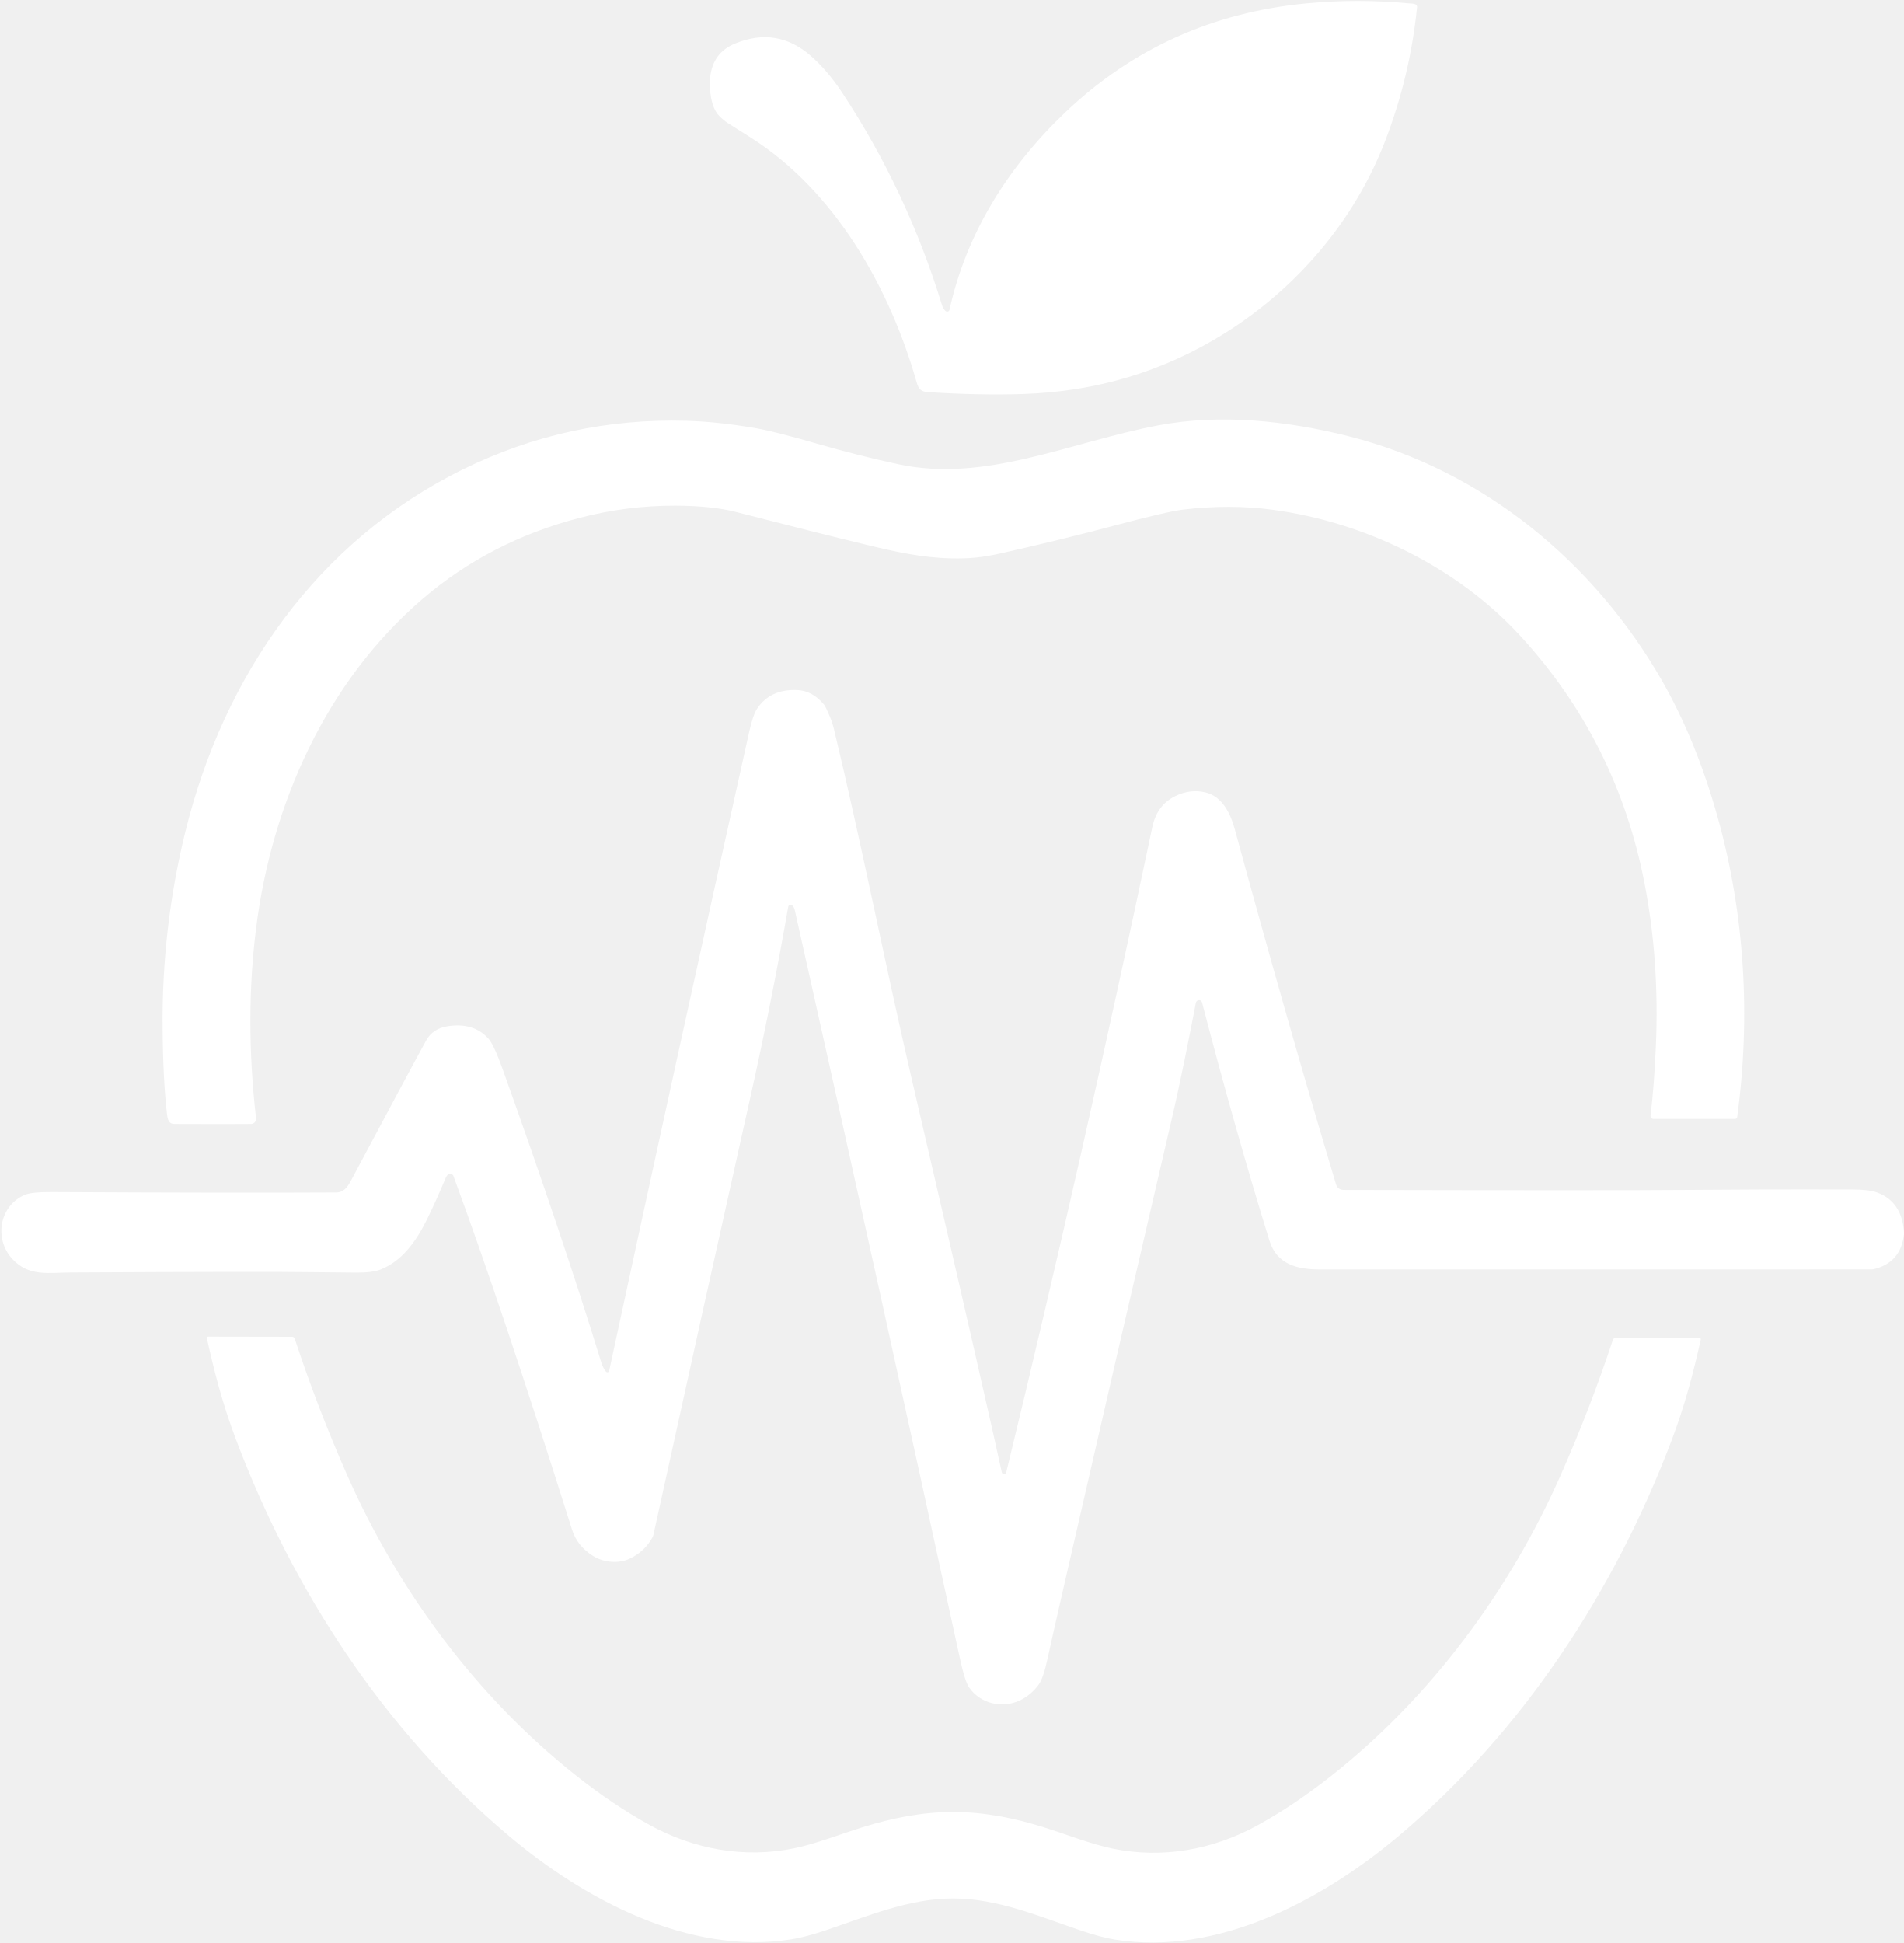
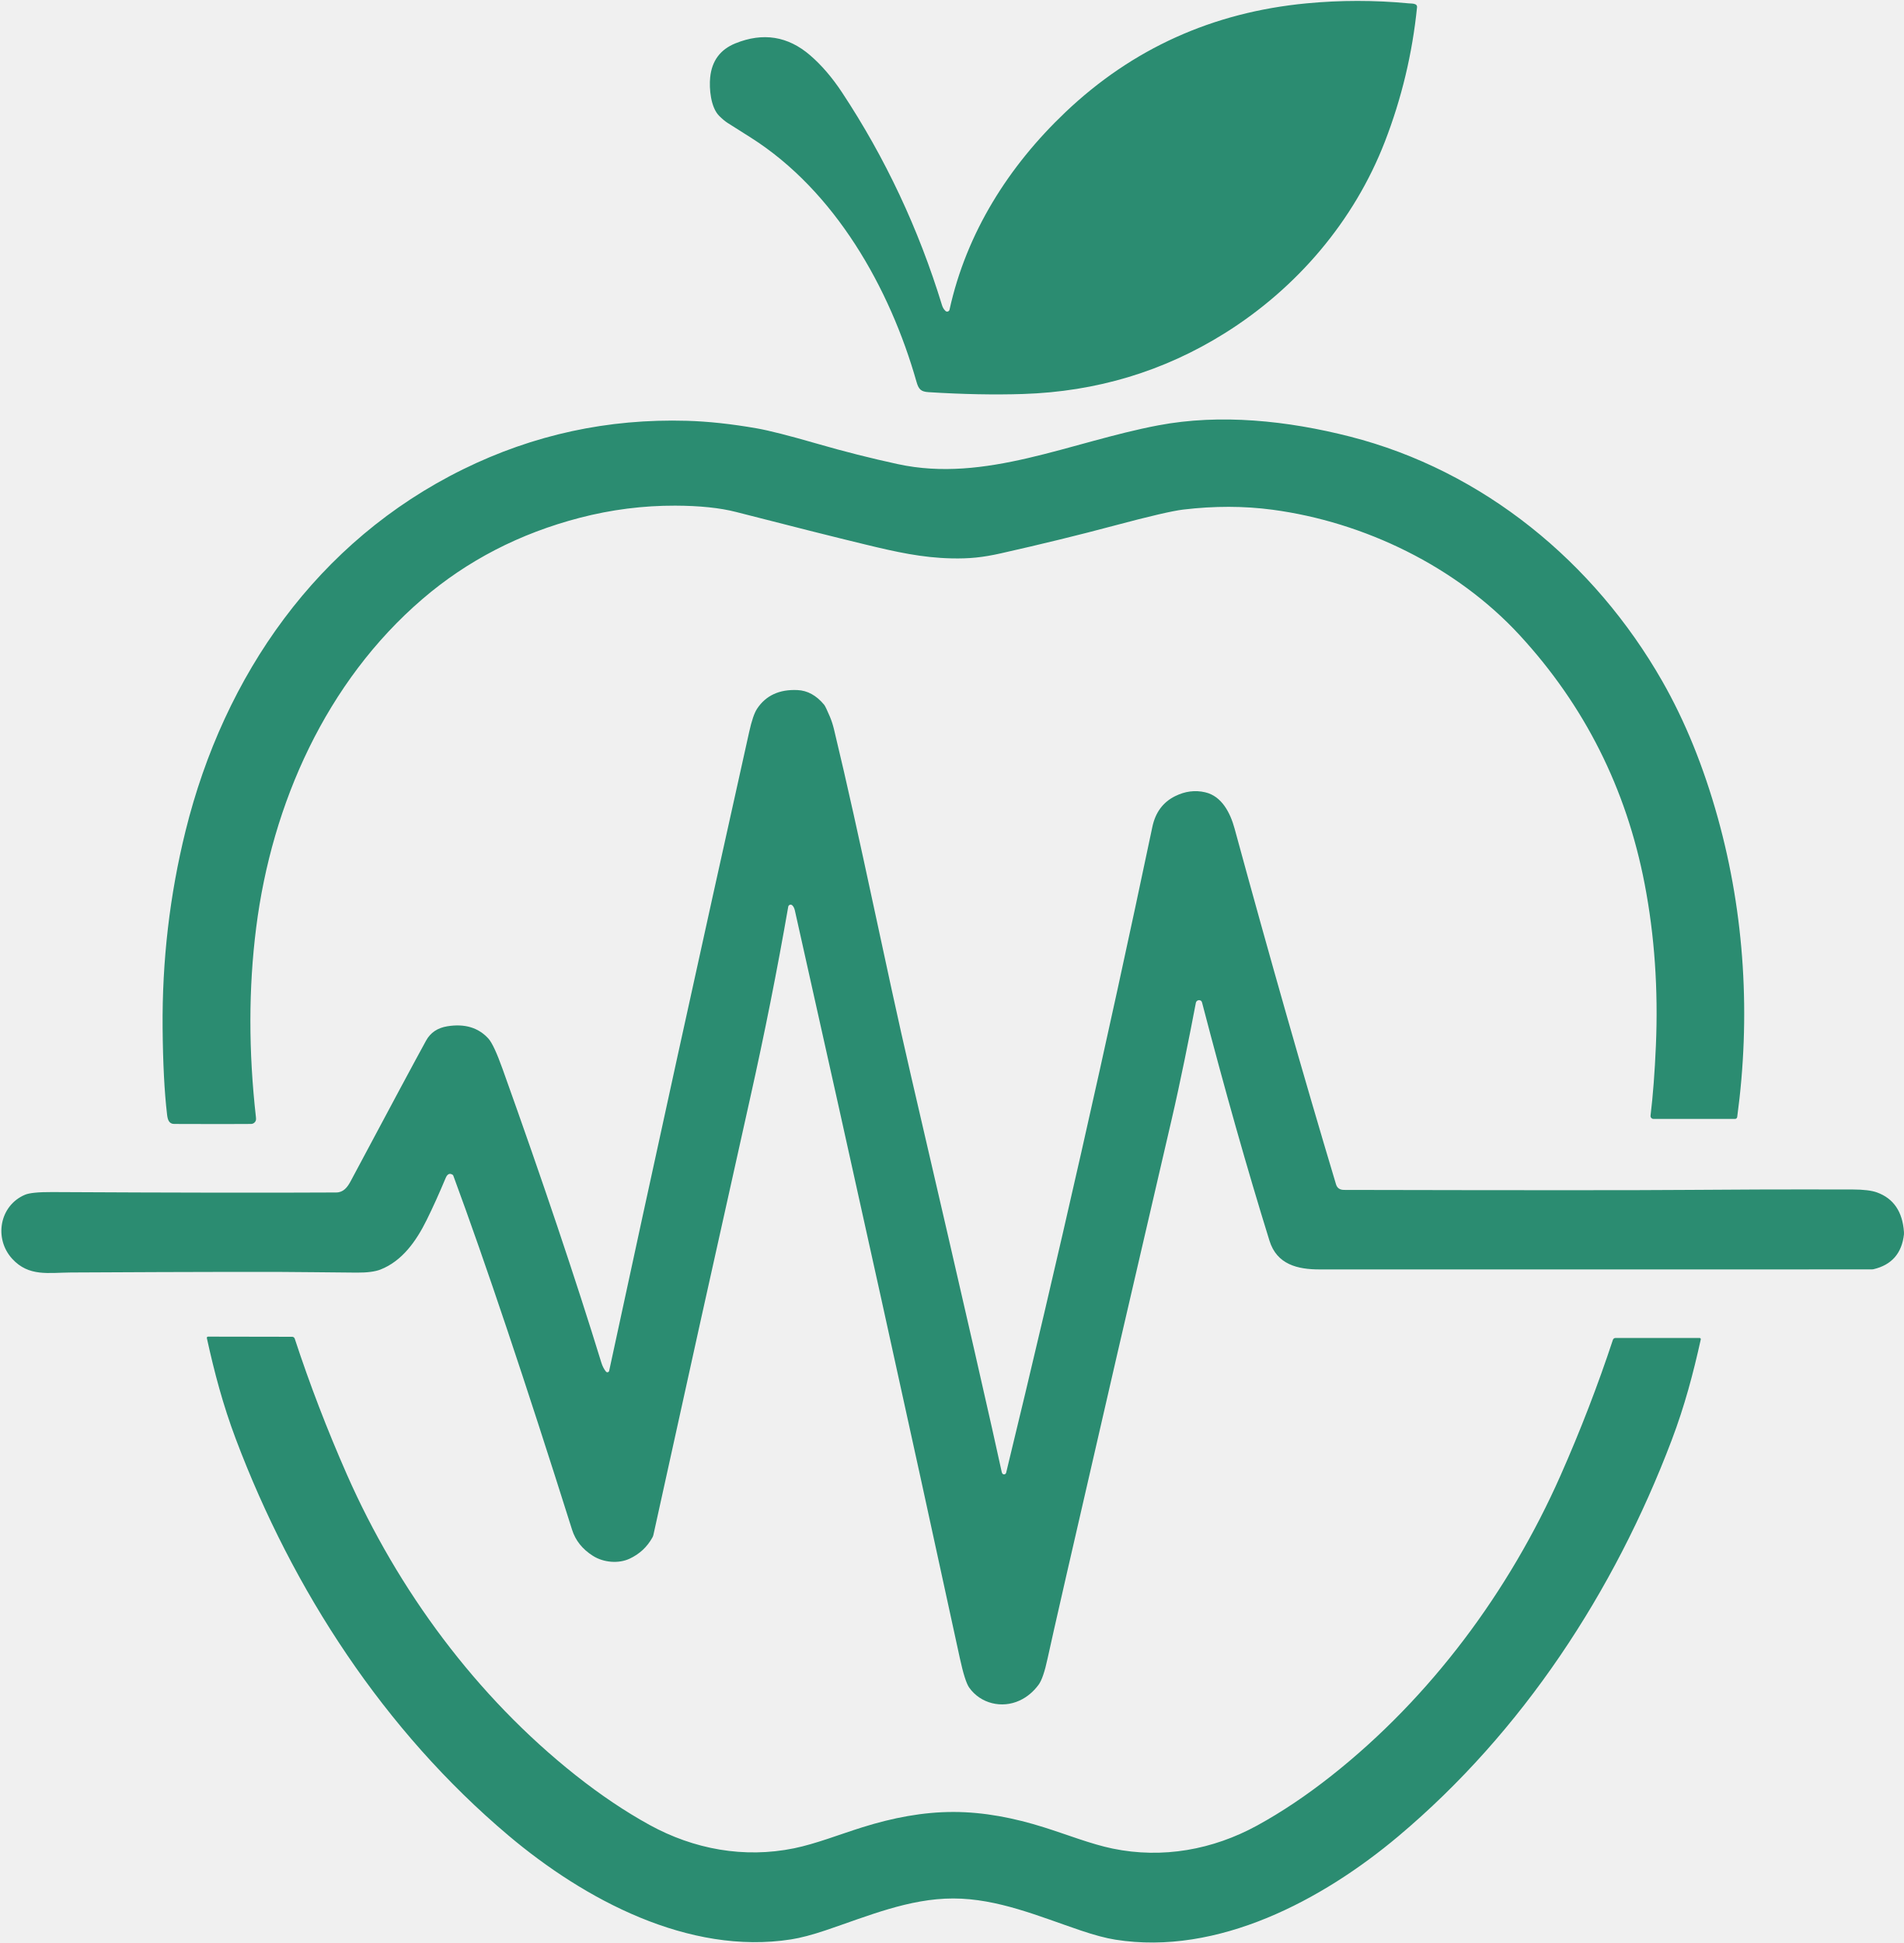
<svg xmlns="http://www.w3.org/2000/svg" version="1.1" viewBox="0.00 0.00 930.00 949.00">
-   <path fill="#ffffff" d="   M 691.46 2.15   A 1.34 1.34 0.0 0 1 692.17 3.47   Q 688.73 37.48 676.44 69.21   C 661.43 107.97 633.48 140.70 598.25 162.74   Q 553.53 190.73 499.60 192.44   Q 478.66 193.11 453.58 191.54   C 449.81 191.31 448.71 190.14 447.66 186.45   C 434.64 140.60 407.89 93.32 366.79 67.24   Q 366.50 67.05 355.47 60.08   Q 353.59 58.89 351.30 56.61   C 347.12 52.44 346.36 43.25 346.88 37.89   Q 348.07 25.68 359.23 21.17   Q 379.49 12.98 395.76 27.04   Q 404.08 34.22 411.33 45.19   Q 443.00 93.13 460.14 149.10   Q 460.65 150.77 461.84 151.88   A 1.18 1.18 0.0 0 0 463.80 151.27   C 472.09 113.64 492.70 81.14 520.40 54.81   Q 569.46 8.18 638.16 1.64   Q 662.99 -0.73 688.02 1.63   C 689.33 1.75 690.49 1.65 691.46 2.15   Z" />
-   <path fill="#ffffff" d="   M 124.96 547.27   A 2.51 2.51 0.0 0 1 122.60 548.96   Q 112.43 549.07 85.07 548.96   C 82.49 548.95 81.88 546.75 81.61 544.42   Q 79.65 527.84 79.43 502.09   Q 79.00 452.89 90.63 405.85   C 109.46 329.75 155.05 264.24 226.16 229.23   Q 277.71 203.86 335.50 205.53   Q 351.05 205.97 369.56 209.20   Q 378.57 210.77 399.50 216.82   Q 418.82 222.41 438.52 226.68   C 481.35 235.97 522.47 215.95 565.76 207.75   C 596.13 201.99 628.90 205.46 659.34 213.22   C 724.59 229.86 778.80 274.67 811.93 332.67   Q 828.63 361.91 839.07 399.42   C 852.28 446.92 855.16 496.70 848.55 545.55   A 1.11 1.10 -86.1 0 1 847.46 546.51   L 807.65 546.50   A 1.44 1.43 3.5 0 1 806.22 544.89   Q 808.00 530.16 808.83 510.76   Q 810.60 469.43 803.33 431.70   Q 789.89 361.88 742.29 310.23   C 711.39 276.71 666.34 254.93 621.55 248.96   Q 600.74 246.18 578.00 248.88   Q 570.14 249.81 544.37 256.69   Q 518.67 263.56 488.98 270.24   C 479.96 272.27 473.46 272.92 464.75 272.72   C 450.37 272.40 437.76 269.60 422.78 265.97   Q 400.13 260.50 359.50 250.05   Q 347.73 247.03 329.84 246.97   Q 306.30 246.90 283.20 252.90   Q 239.21 264.35 206.33 292.59   C 159.30 332.98 132.77 392.53 125.12 453.16   Q 119.54 497.29 125.02 545.75   Q 125.14 546.76 124.96 547.27   Z" />
-   <path fill="#ffffff" d="   M 930.00 601.76   L 930.00 602.87   Q 928.46 616.78 915.10 619.91   A 3.18 2.88 35.3 0 1 914.36 620.00   Q 650.84 619.99 644.72 620.01   C 633.80 620.05 623.69 617.61 620.08 605.98   Q 603.67 553.12 587.14 489.61   Q 586.98 488.99 586.49 488.71   A 1.61 1.60 -69.8 0 0 584.12 489.81   C 581.07 505.85 576.58 528.36 572.25 546.97   Q 544.95 664.21 520.93 769.17   Q 513.29 802.59 511.73 809.89   Q 509.62 819.75 507.30 822.87   Q 503.45 828.06 498.06 830.56   C 489.34 834.61 478.92 832.05 473.42 824.27   Q 471.31 821.28 468.82 809.77   Q 431.67 638.30 388.27 444.74   Q 387.88 442.98 386.96 442.16   A 1.18 1.17 -64.3 0 0 385.02 442.84   C 379.63 473.80 373.55 504.44 366.36 536.58   Q 341.72 646.85 319.17 749.63   A 4.54 4.48 65.9 0 1 318.71 750.86   Q 314.88 757.86 307.53 761.30   C 302.19 763.80 294.86 763.23 289.62 759.91   Q 281.92 755.04 279.43 747.15   Q 245.14 638.45 221.43 574.23   A 1.00 0.93 -86.2 0 0 221.03 573.74   C 219.34 572.69 218.32 573.84 217.66 575.42   Q 212.83 586.94 208.41 595.87   C 203.34 606.13 196.47 615.92 185.82 620.08   Q 181.89 621.61 174.32 621.57   Q 162.03 621.50 153.75 621.37   Q 130.71 621.00 34.60 621.51   C 23.75 621.57 14.06 623.68 5.95 614.81   C -3.01 605.01 -0.32 588.89 12.17 583.56   Q 15.42 582.17 25.52 582.23   Q 114.85 582.70 164.25 582.43   C 167.74 582.41 169.68 579.94 171.34 576.81   Q 200.51 522.09 208.12 508.25   Q 211.32 502.42 218.50 501.26   Q 231.22 499.21 238.54 507.24   Q 241.21 510.16 245.50 522.15   Q 274.79 603.96 293.73 665.53   Q 294.55 668.17 295.99 669.92   A 0.89 0.89 0.0 0 0 297.55 669.54   Q 329.83 519.65 365.95 357.44   Q 367.78 349.21 369.80 346.16   Q 376.23 336.46 389.48 337.04   Q 396.85 337.35 402.55 344.20   Q 403.26 345.06 405.35 350.00   Q 406.56 352.88 407.35 356.13   C 420.51 410.71 432.07 469.80 445.07 525.83   Q 466.00 616.02 475.80 658.97   Q 486.76 707.01 489.27 718.84   Q 489.54 720.14 490.46 720.12   A 1.06 1.05 -83.9 0 0 491.46 719.31   Q 529.32 563.41 562.87 403.90   Q 565.11 393.25 574.02 388.85   Q 581.30 385.24 588.72 386.98   C 596.85 388.88 600.96 397.08 603.04 404.69   Q 628.80 499.20 652.58 578.43   Q 653.40 581.17 656.50 581.18   Q 788.77 581.47 825.00 581.17   C 843.46 581.01 869.68 580.89 904.98 580.97   Q 912.91 580.99 916.83 582.41   Q 928.96 586.81 930.00 601.76   Z" />
-   <path fill="#ffffff" d="   M 465.69 885.00   C 480.64 885.01 495.38 887.92 509.99 892.52   C 521.07 896.00 532.91 900.71 543.50 902.89   C 567.84 907.91 592.43 903.47 614.11 891.59   Q 632.00 881.79 650.33 867.32   C 698.87 828.97 737.23 777.14 762.22 720.73   Q 776.79 687.80 787.83 654.40   A 1.33 1.32 9.1 0 1 789.09 653.49   L 830.18 653.49   A 0.58 0.58 0.0 0 1 830.75 654.20   C 827.08 670.79 822.87 686.72 816.51 703.49   C 788.46 777.47 743.73 845.79 683.08 896.82   C 645.92 928.08 594.82 955.32 544.80 947.37   Q 537.89 946.27 527.91 942.89   C 507.65 936.04 487.33 927.27 465.65 927.25   C 443.97 927.23 423.63 935.96 403.37 942.78   Q 393.38 946.14 386.46 947.23   C 336.43 955.09 285.38 927.76 248.28 896.43   C 187.72 845.29 143.11 776.89 115.19 702.86   C 108.86 686.08 104.68 670.14 101.04 653.55   A 0.58 0.58 0.0 0 1 101.61 652.84   L 142.70 652.91   A 1.33 1.32 -9.0 0 1 143.96 653.82   Q 154.94 687.24 169.45 720.20   C 194.34 776.65 232.61 828.55 281.08 866.99   Q 299.38 881.49 317.25 891.32   C 338.91 903.24 363.50 907.73 387.84 902.75   C 398.44 900.59 410.29 895.90 421.37 892.44   C 435.99 887.87 450.74 884.99 465.69 885.00   Z" />
+   <path fill="#2B8C71" d="   M 691.46 2.15   A 1.34 1.34 0.0 0 1 692.17 3.47   Q 688.73 37.48 676.44 69.21   C 661.43 107.97 633.48 140.70 598.25 162.74   Q 553.53 190.73 499.60 192.44   Q 478.66 193.11 453.58 191.54   C 449.81 191.31 448.71 190.14 447.66 186.45   C 434.64 140.60 407.89 93.32 366.79 67.24   Q 366.50 67.05 355.47 60.08   Q 353.59 58.89 351.30 56.61   C 347.12 52.44 346.36 43.25 346.88 37.89   Q 348.07 25.68 359.23 21.17   Q 379.49 12.98 395.76 27.04   Q 404.08 34.22 411.33 45.19   Q 443.00 93.13 460.14 149.10   Q 460.65 150.77 461.84 151.88   A 1.18 1.18 0.0 0 0 463.80 151.27   C 472.09 113.64 492.70 81.14 520.40 54.81   Q 569.46 8.18 638.16 1.64   Q 662.99 -0.73 688.02 1.63   C 689.33 1.75 690.49 1.65 691.46 2.15   Z" />
+   <path fill="#2B8C71" d="   M 124.96 547.27   A 2.51 2.51 0.0 0 1 122.60 548.96   Q 112.43 549.07 85.07 548.96   C 82.49 548.95 81.88 546.75 81.61 544.42   Q 79.65 527.84 79.43 502.09   Q 79.00 452.89 90.63 405.85   C 109.46 329.75 155.05 264.24 226.16 229.23   Q 277.71 203.86 335.50 205.53   Q 351.05 205.97 369.56 209.20   Q 378.57 210.77 399.50 216.82   Q 418.82 222.41 438.52 226.68   C 481.35 235.97 522.47 215.95 565.76 207.75   C 596.13 201.99 628.90 205.46 659.34 213.22   C 724.59 229.86 778.80 274.67 811.93 332.67   Q 828.63 361.91 839.07 399.42   C 852.28 446.92 855.16 496.70 848.55 545.55   A 1.11 1.10 -86.1 0 1 847.46 546.51   L 807.65 546.50   A 1.44 1.43 3.5 0 1 806.22 544.89   Q 808.00 530.16 808.83 510.76   Q 810.60 469.43 803.33 431.70   Q 789.89 361.88 742.29 310.23   C 711.39 276.71 666.34 254.93 621.55 248.96   Q 600.74 246.18 578.00 248.88   Q 570.14 249.81 544.37 256.69   Q 518.67 263.56 488.98 270.24   C 479.96 272.27 473.46 272.92 464.75 272.72   C 450.37 272.40 437.76 269.60 422.78 265.97   Q 400.13 260.50 359.50 250.05   Q 347.73 247.03 329.84 246.97   Q 306.30 246.90 283.20 252.90   Q 239.21 264.35 206.33 292.59   C 159.30 332.98 132.77 392.53 125.12 453.16   Q 119.54 497.29 125.02 545.75   Q 125.14 546.76 124.96 547.27   Z" />
+   <path fill="#2B8C71" d="   M 930.00 601.76   L 930.00 602.87   Q 928.46 616.78 915.10 619.91   A 3.18 2.88 35.3 0 1 914.36 620.00   Q 650.84 619.99 644.72 620.01   C 633.80 620.05 623.69 617.61 620.08 605.98   Q 603.67 553.12 587.14 489.61   Q 586.98 488.99 586.49 488.71   A 1.61 1.60 -69.8 0 0 584.12 489.81   C 581.07 505.85 576.58 528.36 572.25 546.97   Q 544.95 664.21 520.93 769.17   Q 513.29 802.59 511.73 809.89   Q 509.62 819.75 507.30 822.87   Q 503.45 828.06 498.06 830.56   C 489.34 834.61 478.92 832.05 473.42 824.27   Q 471.31 821.28 468.82 809.77   Q 431.67 638.30 388.27 444.74   Q 387.88 442.98 386.96 442.16   A 1.18 1.17 -64.3 0 0 385.02 442.84   C 379.63 473.80 373.55 504.44 366.36 536.58   Q 341.72 646.85 319.17 749.63   A 4.54 4.48 65.9 0 1 318.71 750.86   Q 314.88 757.86 307.53 761.30   C 302.19 763.80 294.86 763.23 289.62 759.91   Q 281.92 755.04 279.43 747.15   Q 245.14 638.45 221.43 574.23   A 1.00 0.93 -86.2 0 0 221.03 573.74   C 219.34 572.69 218.32 573.84 217.66 575.42   Q 212.83 586.94 208.41 595.87   C 203.34 606.13 196.47 615.92 185.82 620.08   Q 181.89 621.61 174.32 621.57   Q 162.03 621.50 153.75 621.37   Q 130.71 621.00 34.60 621.51   C 23.75 621.57 14.06 623.68 5.95 614.81   C -3.01 605.01 -0.32 588.89 12.17 583.56   Q 15.42 582.17 25.52 582.23   Q 114.85 582.70 164.25 582.43   C 167.74 582.41 169.68 579.94 171.34 576.81   Q 200.51 522.09 208.12 508.25   Q 211.32 502.42 218.50 501.26   Q 231.22 499.21 238.54 507.24   Q 241.21 510.16 245.50 522.15   Q 274.79 603.96 293.73 665.53   Q 294.55 668.17 295.99 669.92   A 0.89 0.89 0.0 0 0 297.55 669.54   Q 329.83 519.65 365.95 357.44   Q 367.78 349.21 369.80 346.16   Q 376.23 336.46 389.48 337.04   Q 396.85 337.35 402.55 344.20   Q 403.26 345.06 405.35 350.00   Q 406.56 352.88 407.35 356.13   C 420.51 410.71 432.07 469.80 445.07 525.83   Q 466.00 616.02 475.80 658.97   Q 486.76 707.01 489.27 718.84   Q 489.54 720.14 490.46 720.12   A 1.06 1.05 -83.9 0 0 491.46 719.31   Q 529.32 563.41 562.87 403.90   Q 565.11 393.25 574.02 388.85   Q 581.30 385.24 588.72 386.98   C 596.85 388.88 600.96 397.08 603.04 404.69   Q 628.80 499.20 652.58 578.43   Q 653.40 581.17 656.50 581.18   Q 788.77 581.47 825.00 581.17   C 843.46 581.01 869.68 580.89 904.98 580.97   Q 912.91 580.99 916.83 582.41   Q 928.96 586.81 930.00 601.76   Z" />
+   <path fill="#2B8C71" d="   M 465.69 885.00   C 480.64 885.01 495.38 887.92 509.99 892.52   C 521.07 896.00 532.91 900.71 543.50 902.89   C 567.84 907.91 592.43 903.47 614.11 891.59   Q 632.00 881.79 650.33 867.32   C 698.87 828.97 737.23 777.14 762.22 720.73   Q 776.79 687.80 787.83 654.40   A 1.33 1.32 9.1 0 1 789.09 653.49   L 830.18 653.49   A 0.58 0.58 0.0 0 1 830.75 654.20   C 827.08 670.79 822.87 686.72 816.51 703.49   C 788.46 777.47 743.73 845.79 683.08 896.82   C 645.92 928.08 594.82 955.32 544.80 947.37   Q 537.89 946.27 527.91 942.89   C 507.65 936.04 487.33 927.27 465.65 927.25   C 443.97 927.23 423.63 935.96 403.37 942.78   Q 393.38 946.14 386.46 947.23   C 336.43 955.09 285.38 927.76 248.28 896.43   C 187.72 845.29 143.11 776.89 115.19 702.86   C 108.86 686.08 104.68 670.14 101.04 653.55   A 0.58 0.58 0.0 0 1 101.61 652.84   L 142.70 652.91   A 1.33 1.32 -9.0 0 1 143.96 653.82   Q 154.94 687.24 169.45 720.20   C 194.34 776.65 232.61 828.55 281.08 866.99   Q 299.38 881.49 317.25 891.32   C 338.91 903.24 363.50 907.73 387.84 902.75   C 398.44 900.59 410.29 895.90 421.37 892.44   C 435.99 887.87 450.74 884.99 465.69 885.00   Z" />
</svg>
